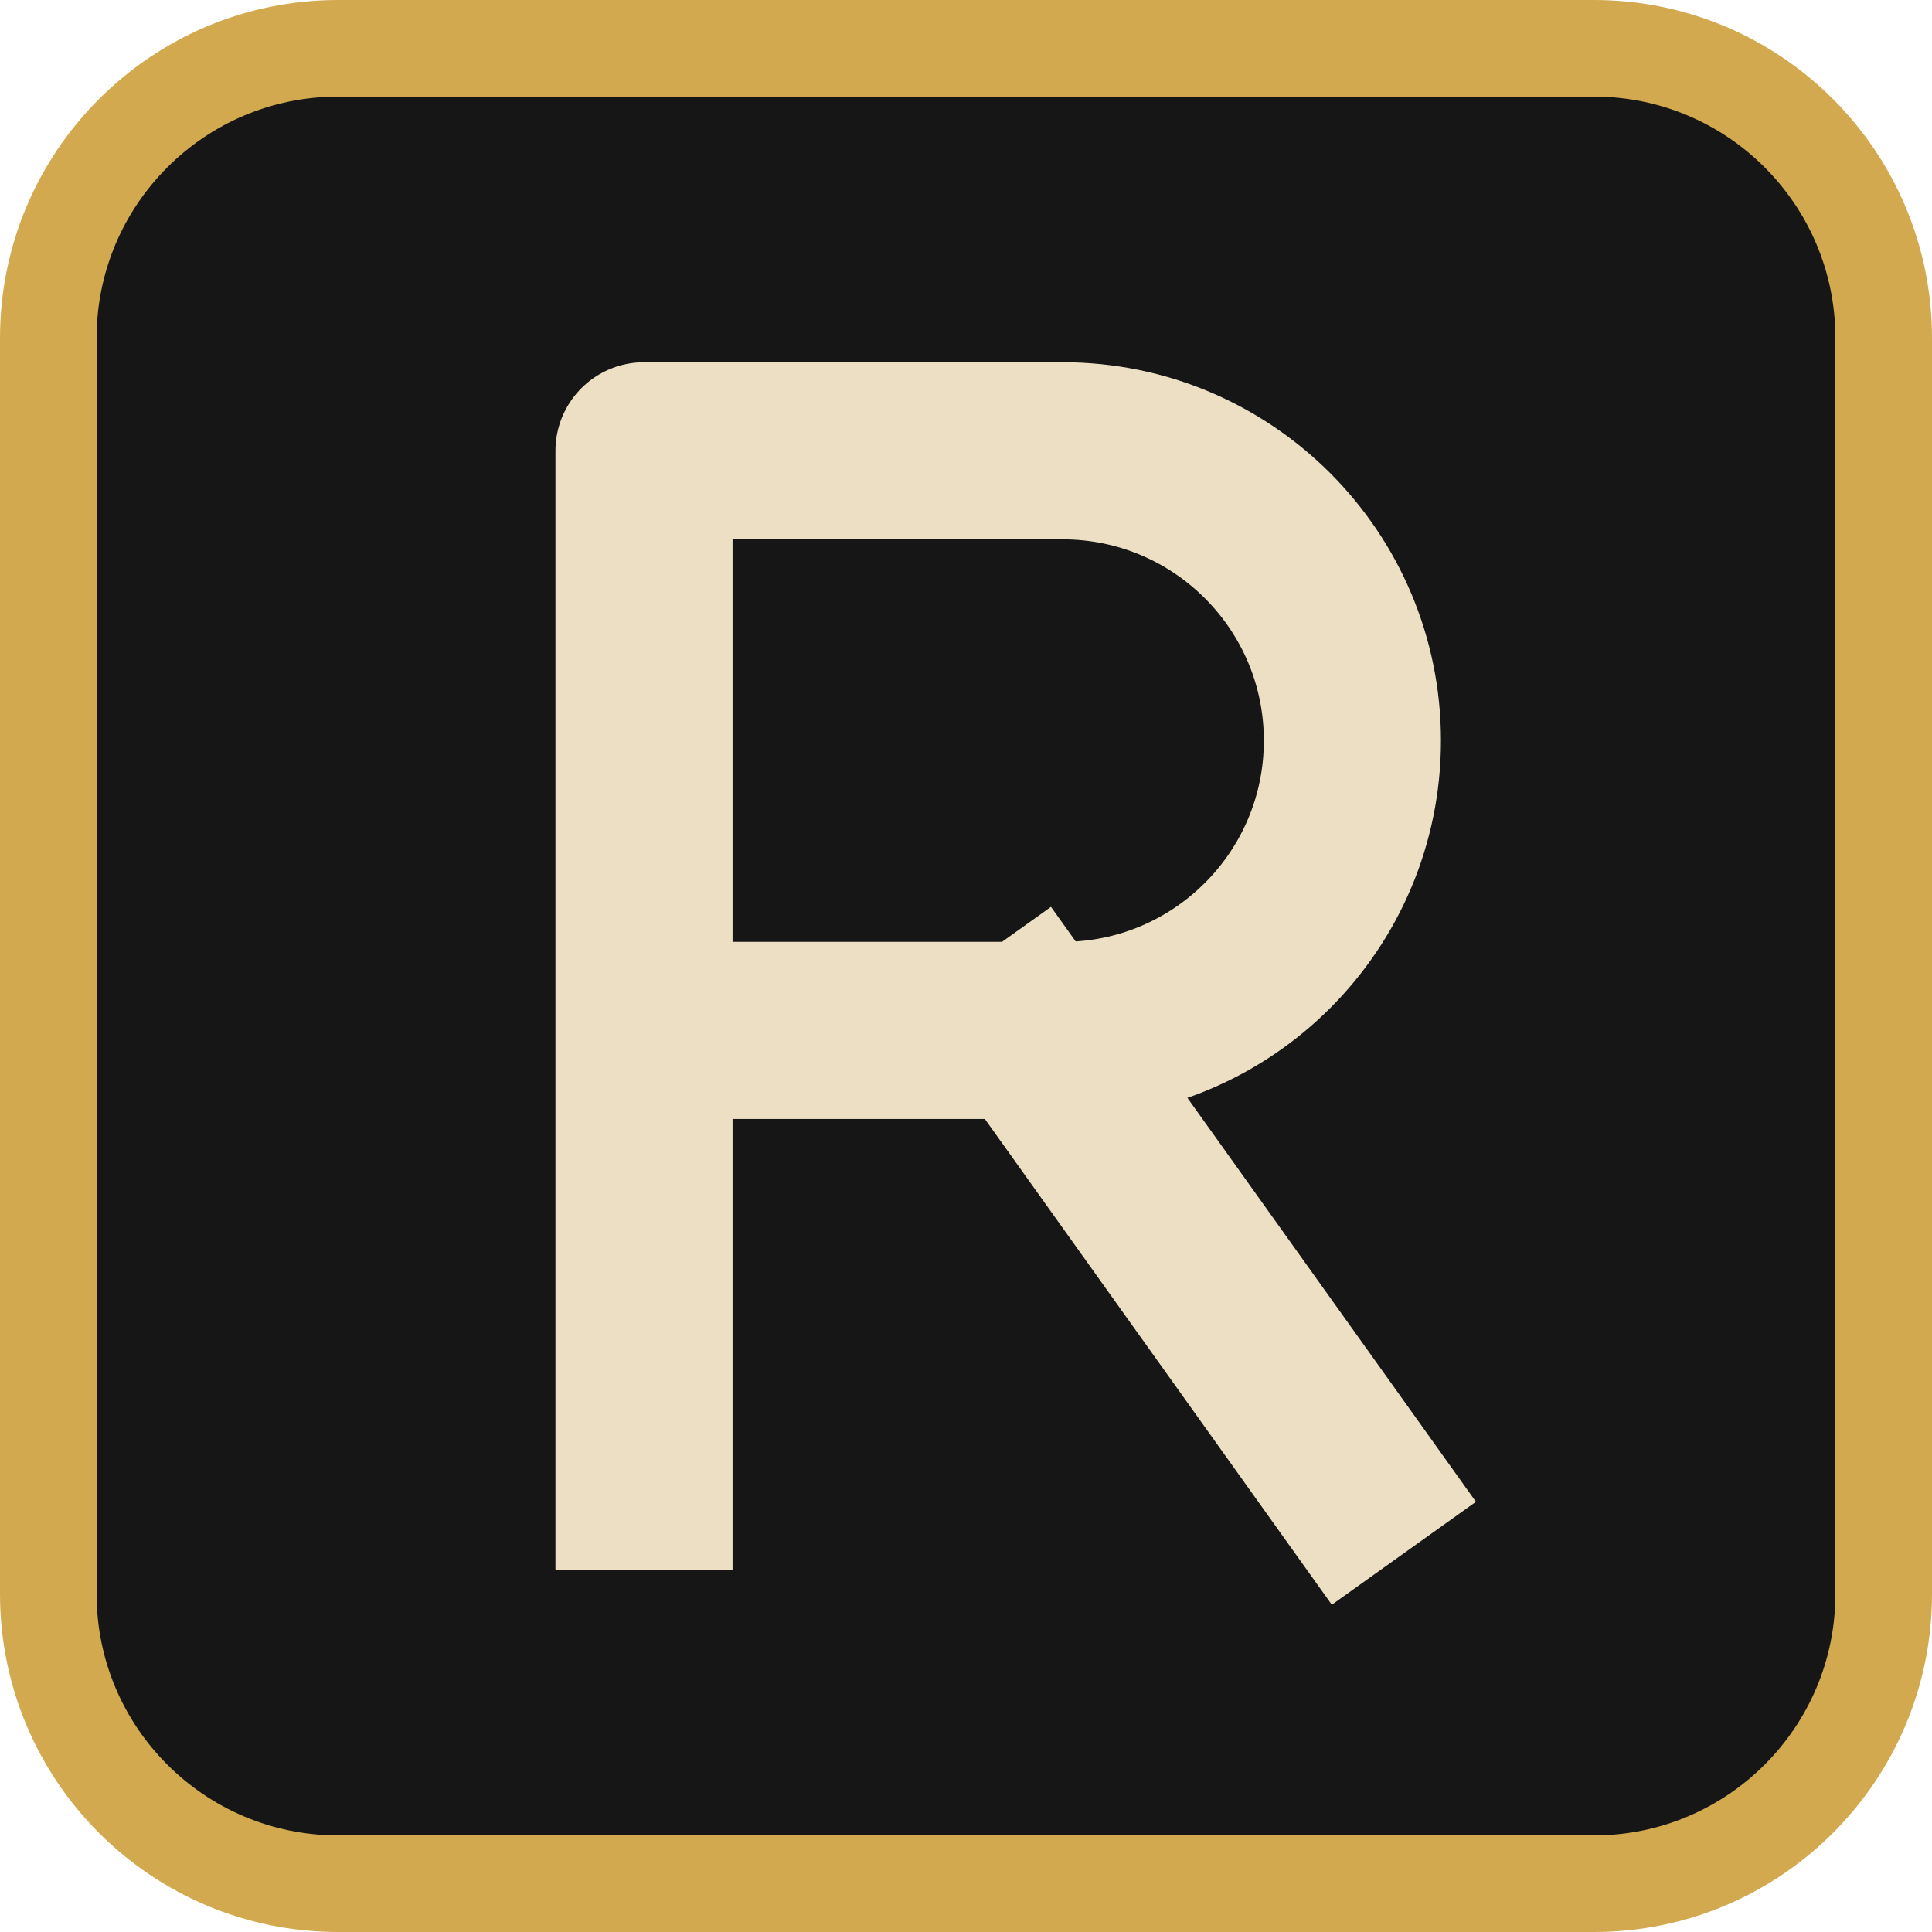
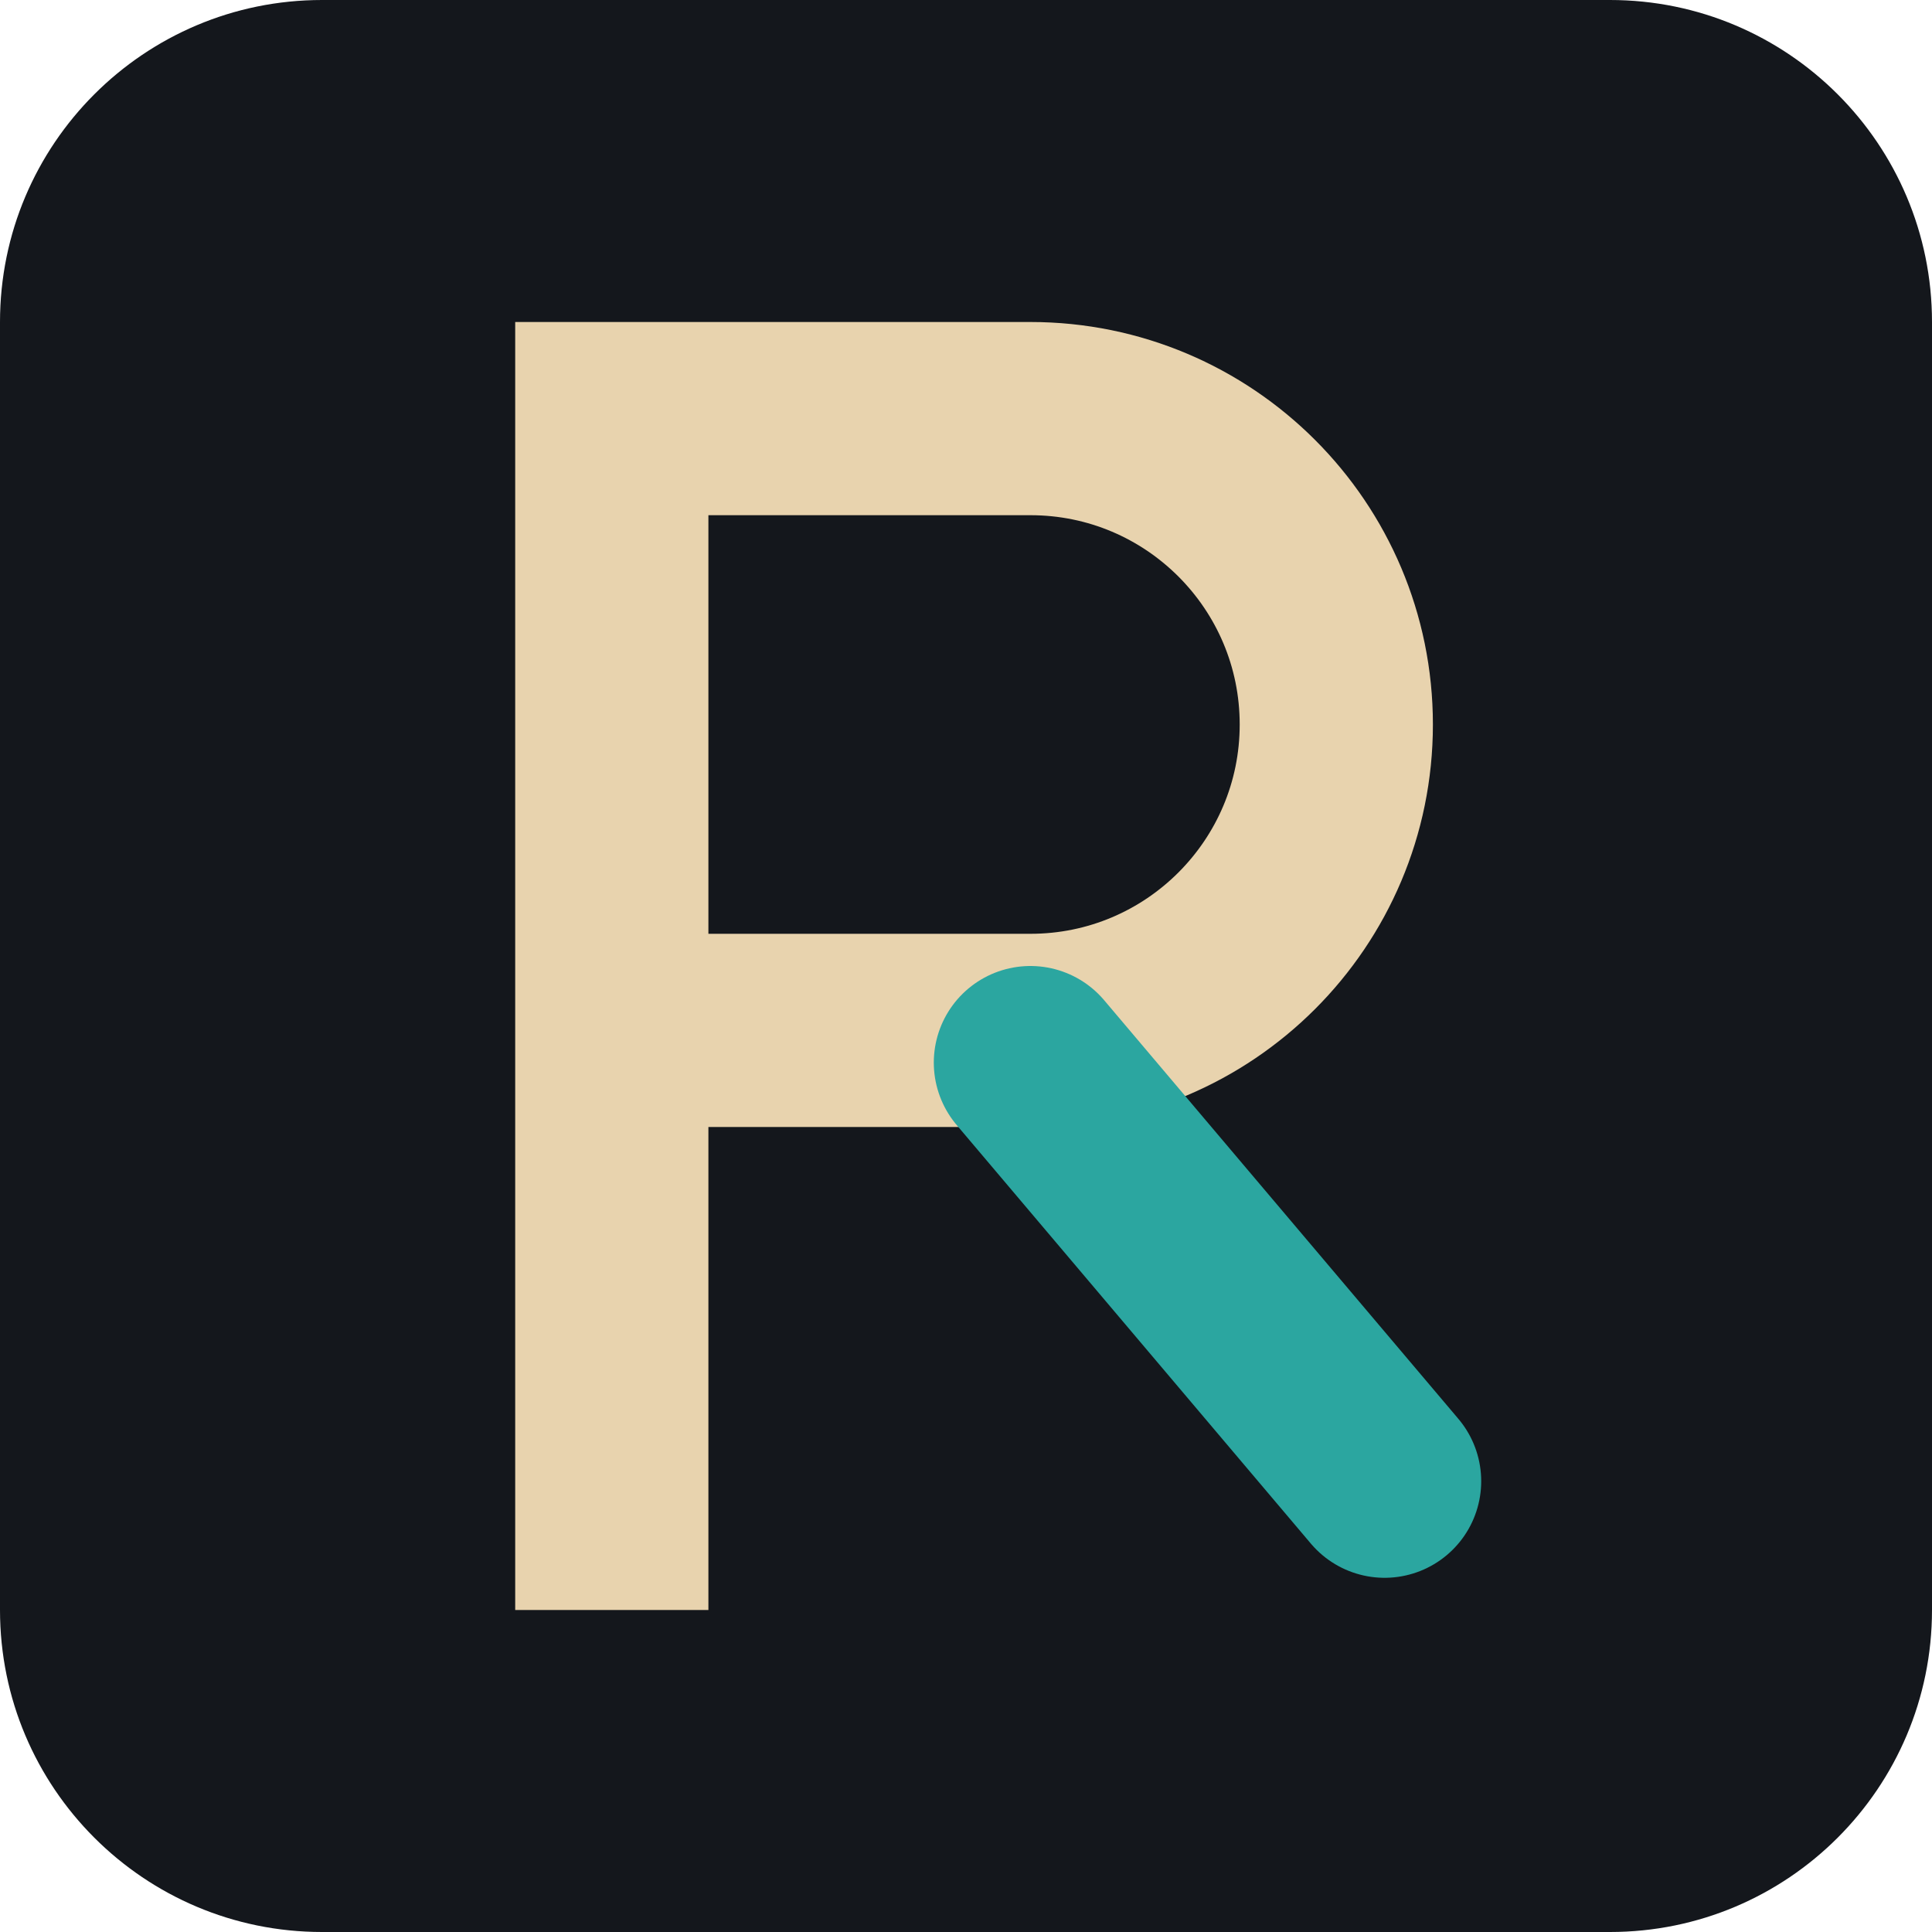
<svg xmlns="http://www.w3.org/2000/svg" viewBox="0 0 120 120" width="120" height="120">
-   <rect x="3" y="3" width="114" height="114" rx="18" fill="#161617" stroke="#d2a94e" stroke-width="6" />
-   <path d="M40 92 V28 H66 a18 18 0 0 1 0 36 H40 M64 64 L84 92" fill="none" stroke="#ecdfc4" stroke-width="11" stroke-linejoin="round" stroke-linecap="square" />
+   <rect width="120" height="120" rx="20" fill="#14171c" />
+   <path d="M38 94 V26 H64 a19 19 0 0 1 0 38 H38" fill="none" stroke="#e8d3ae" stroke-width="12" stroke-linejoin="miter" stroke-linecap="square" />
+   <path d="M64 66 L86 92" fill="none" stroke="#2ba6a0" stroke-width="12" stroke-linecap="round" />
</svg>
